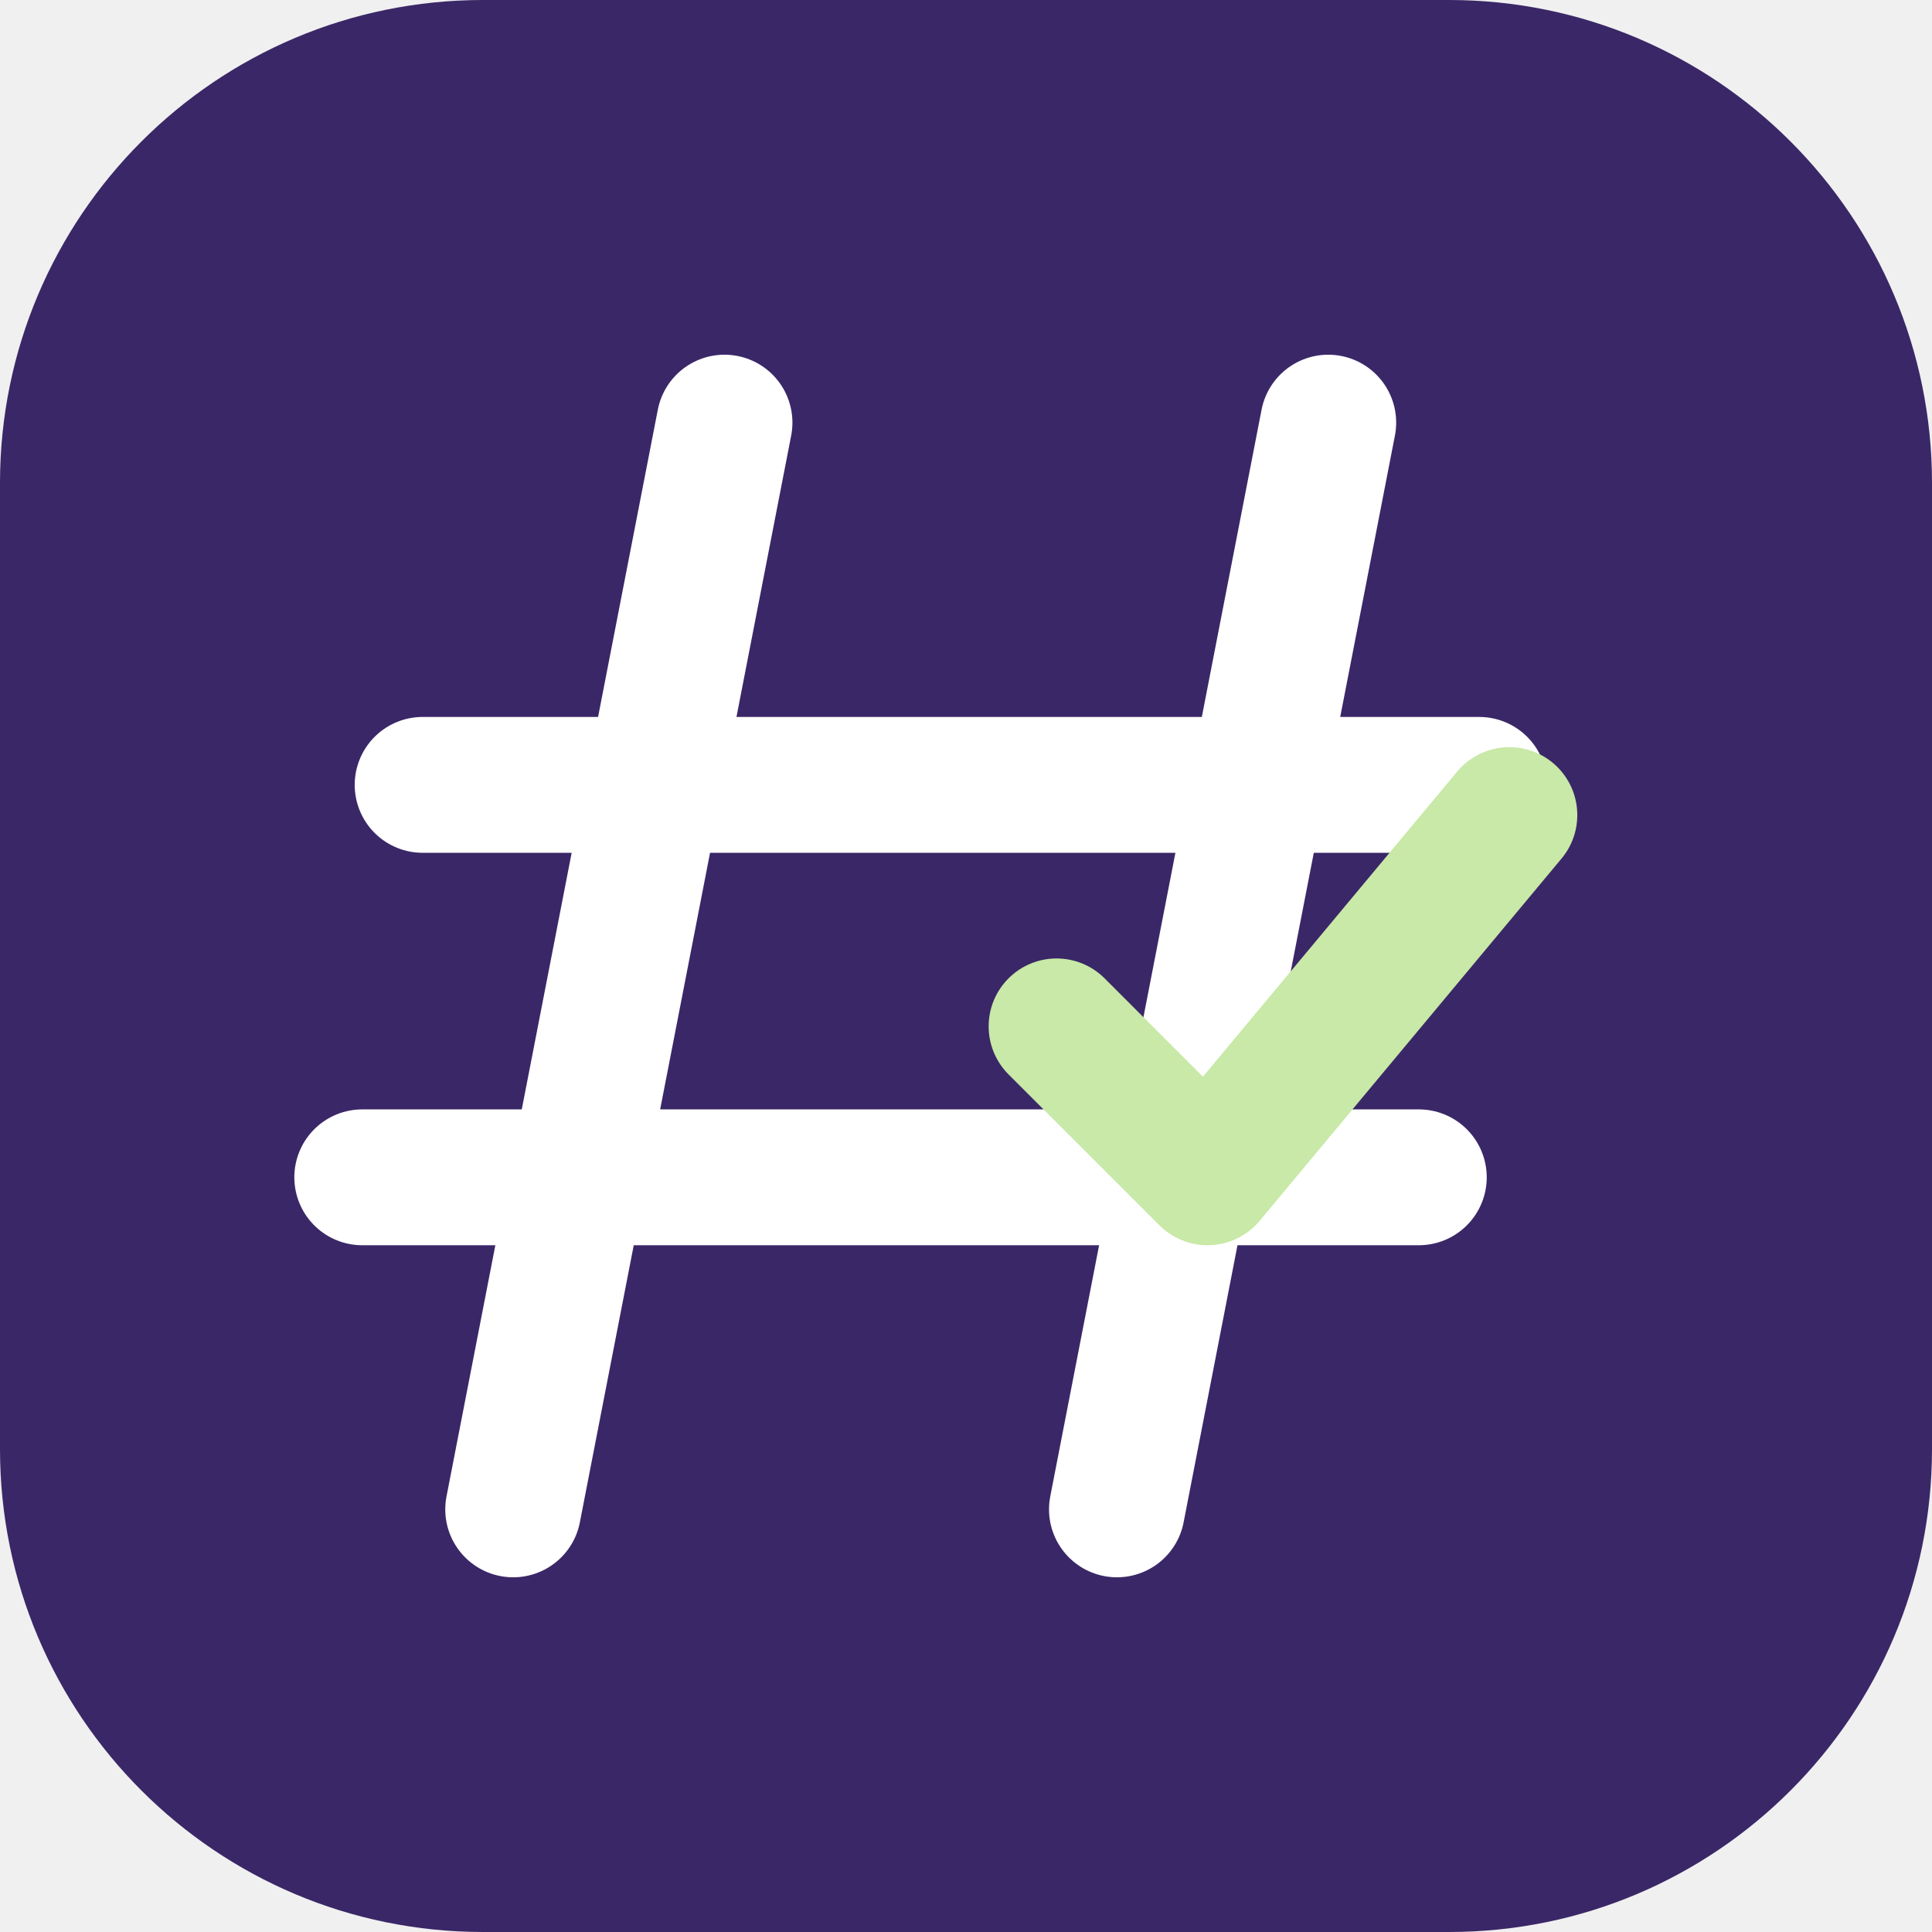
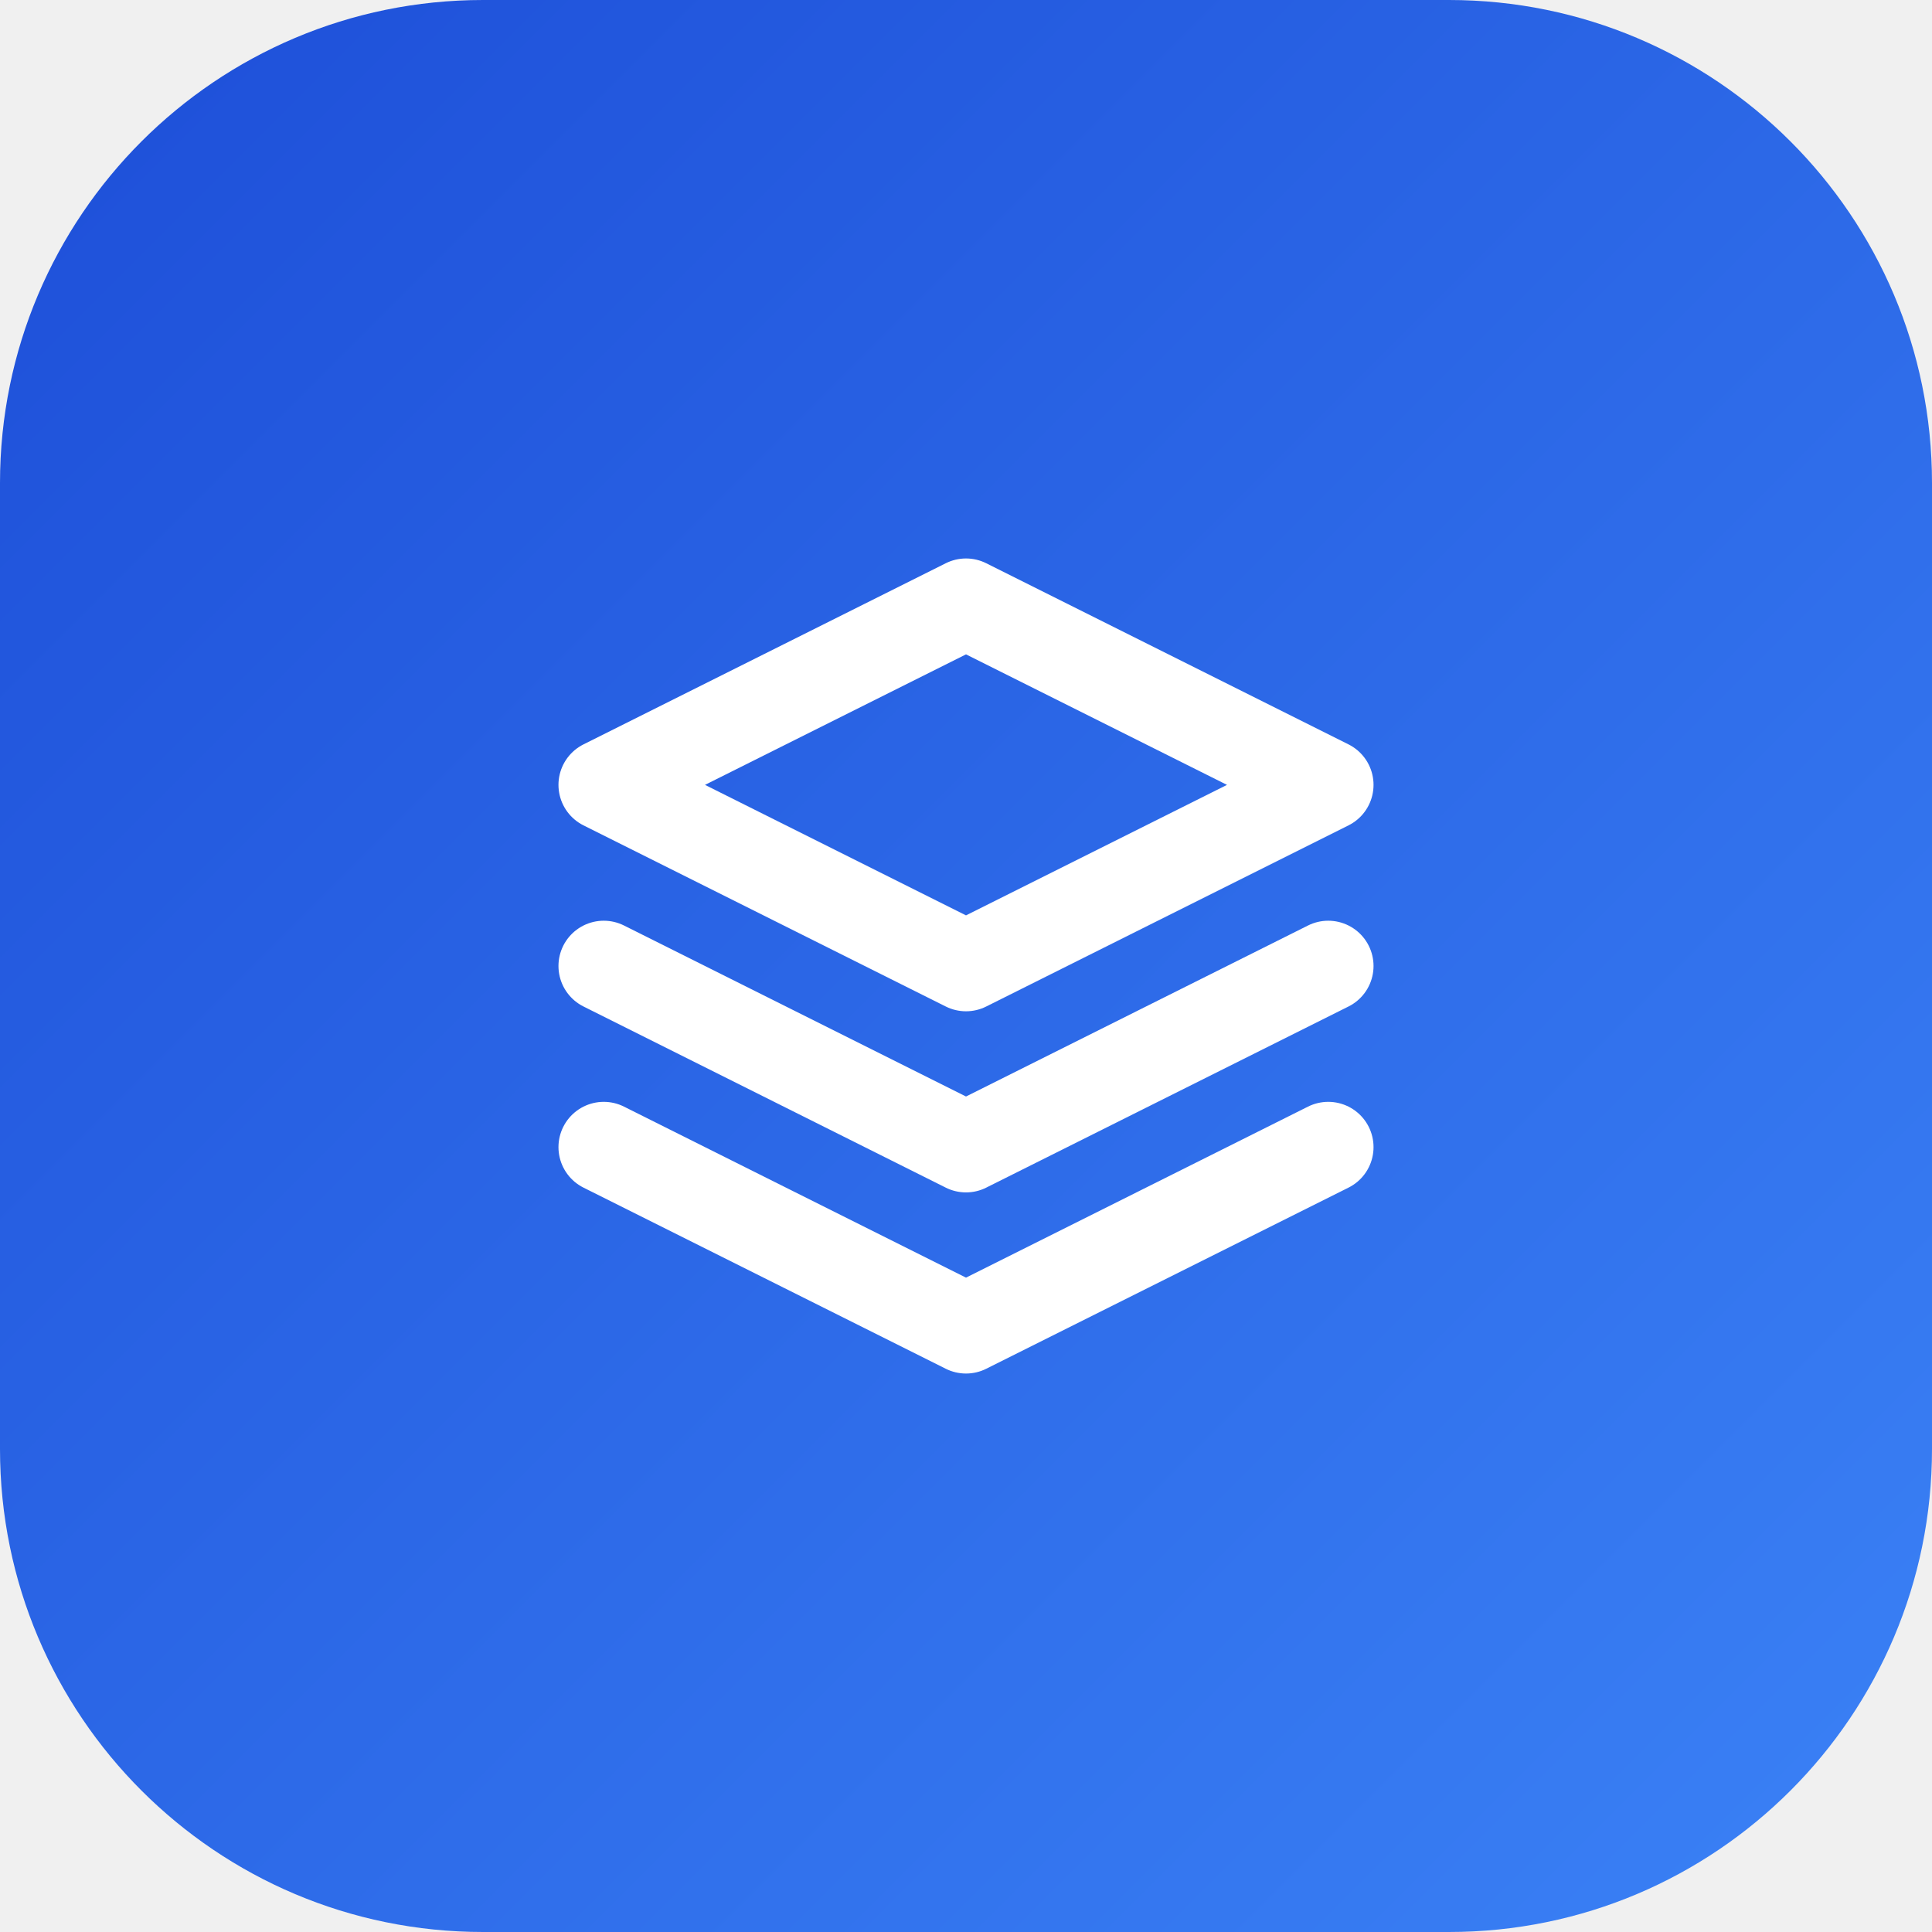
<svg xmlns="http://www.w3.org/2000/svg" viewBox="0 0 64 64">
-   <rect width="64" height="64" rx="16" fill="#3a2767" />
-   <g fill="none" stroke-linecap="round" stroke-width="4.5">
-     <path d="M24 14 17 50m27-36-7 36M14 26h35M12 39h35" stroke="#fff" />
-     <path d="m35 34 5 5 10-12" stroke="#c8e9a7" stroke-linejoin="round" />
-   </g>
+   <defs>
+     <linearGradient id="blue" x2="100%" y2="100%" gradientUnits="objectBoundingBox">
+       <stop stop-color="#1D4ED8" />
+       <stop offset="1" stop-color="#3B82F6" />
+     </linearGradient>
+   </defs>
+   <rect width="64" height="64" rx="16" fill="url(#blue)" />
+   <path d="M12 2L2 7l10 5 10-5-10-5zM2 12l10 5 10-5M2 17l10 5 10-5" transform="translate(17.6 17.6) scale(1.2)" fill="none" stroke="#fff" stroke-width="2.5" stroke-linecap="round" stroke-linejoin="round" />
</svg>
